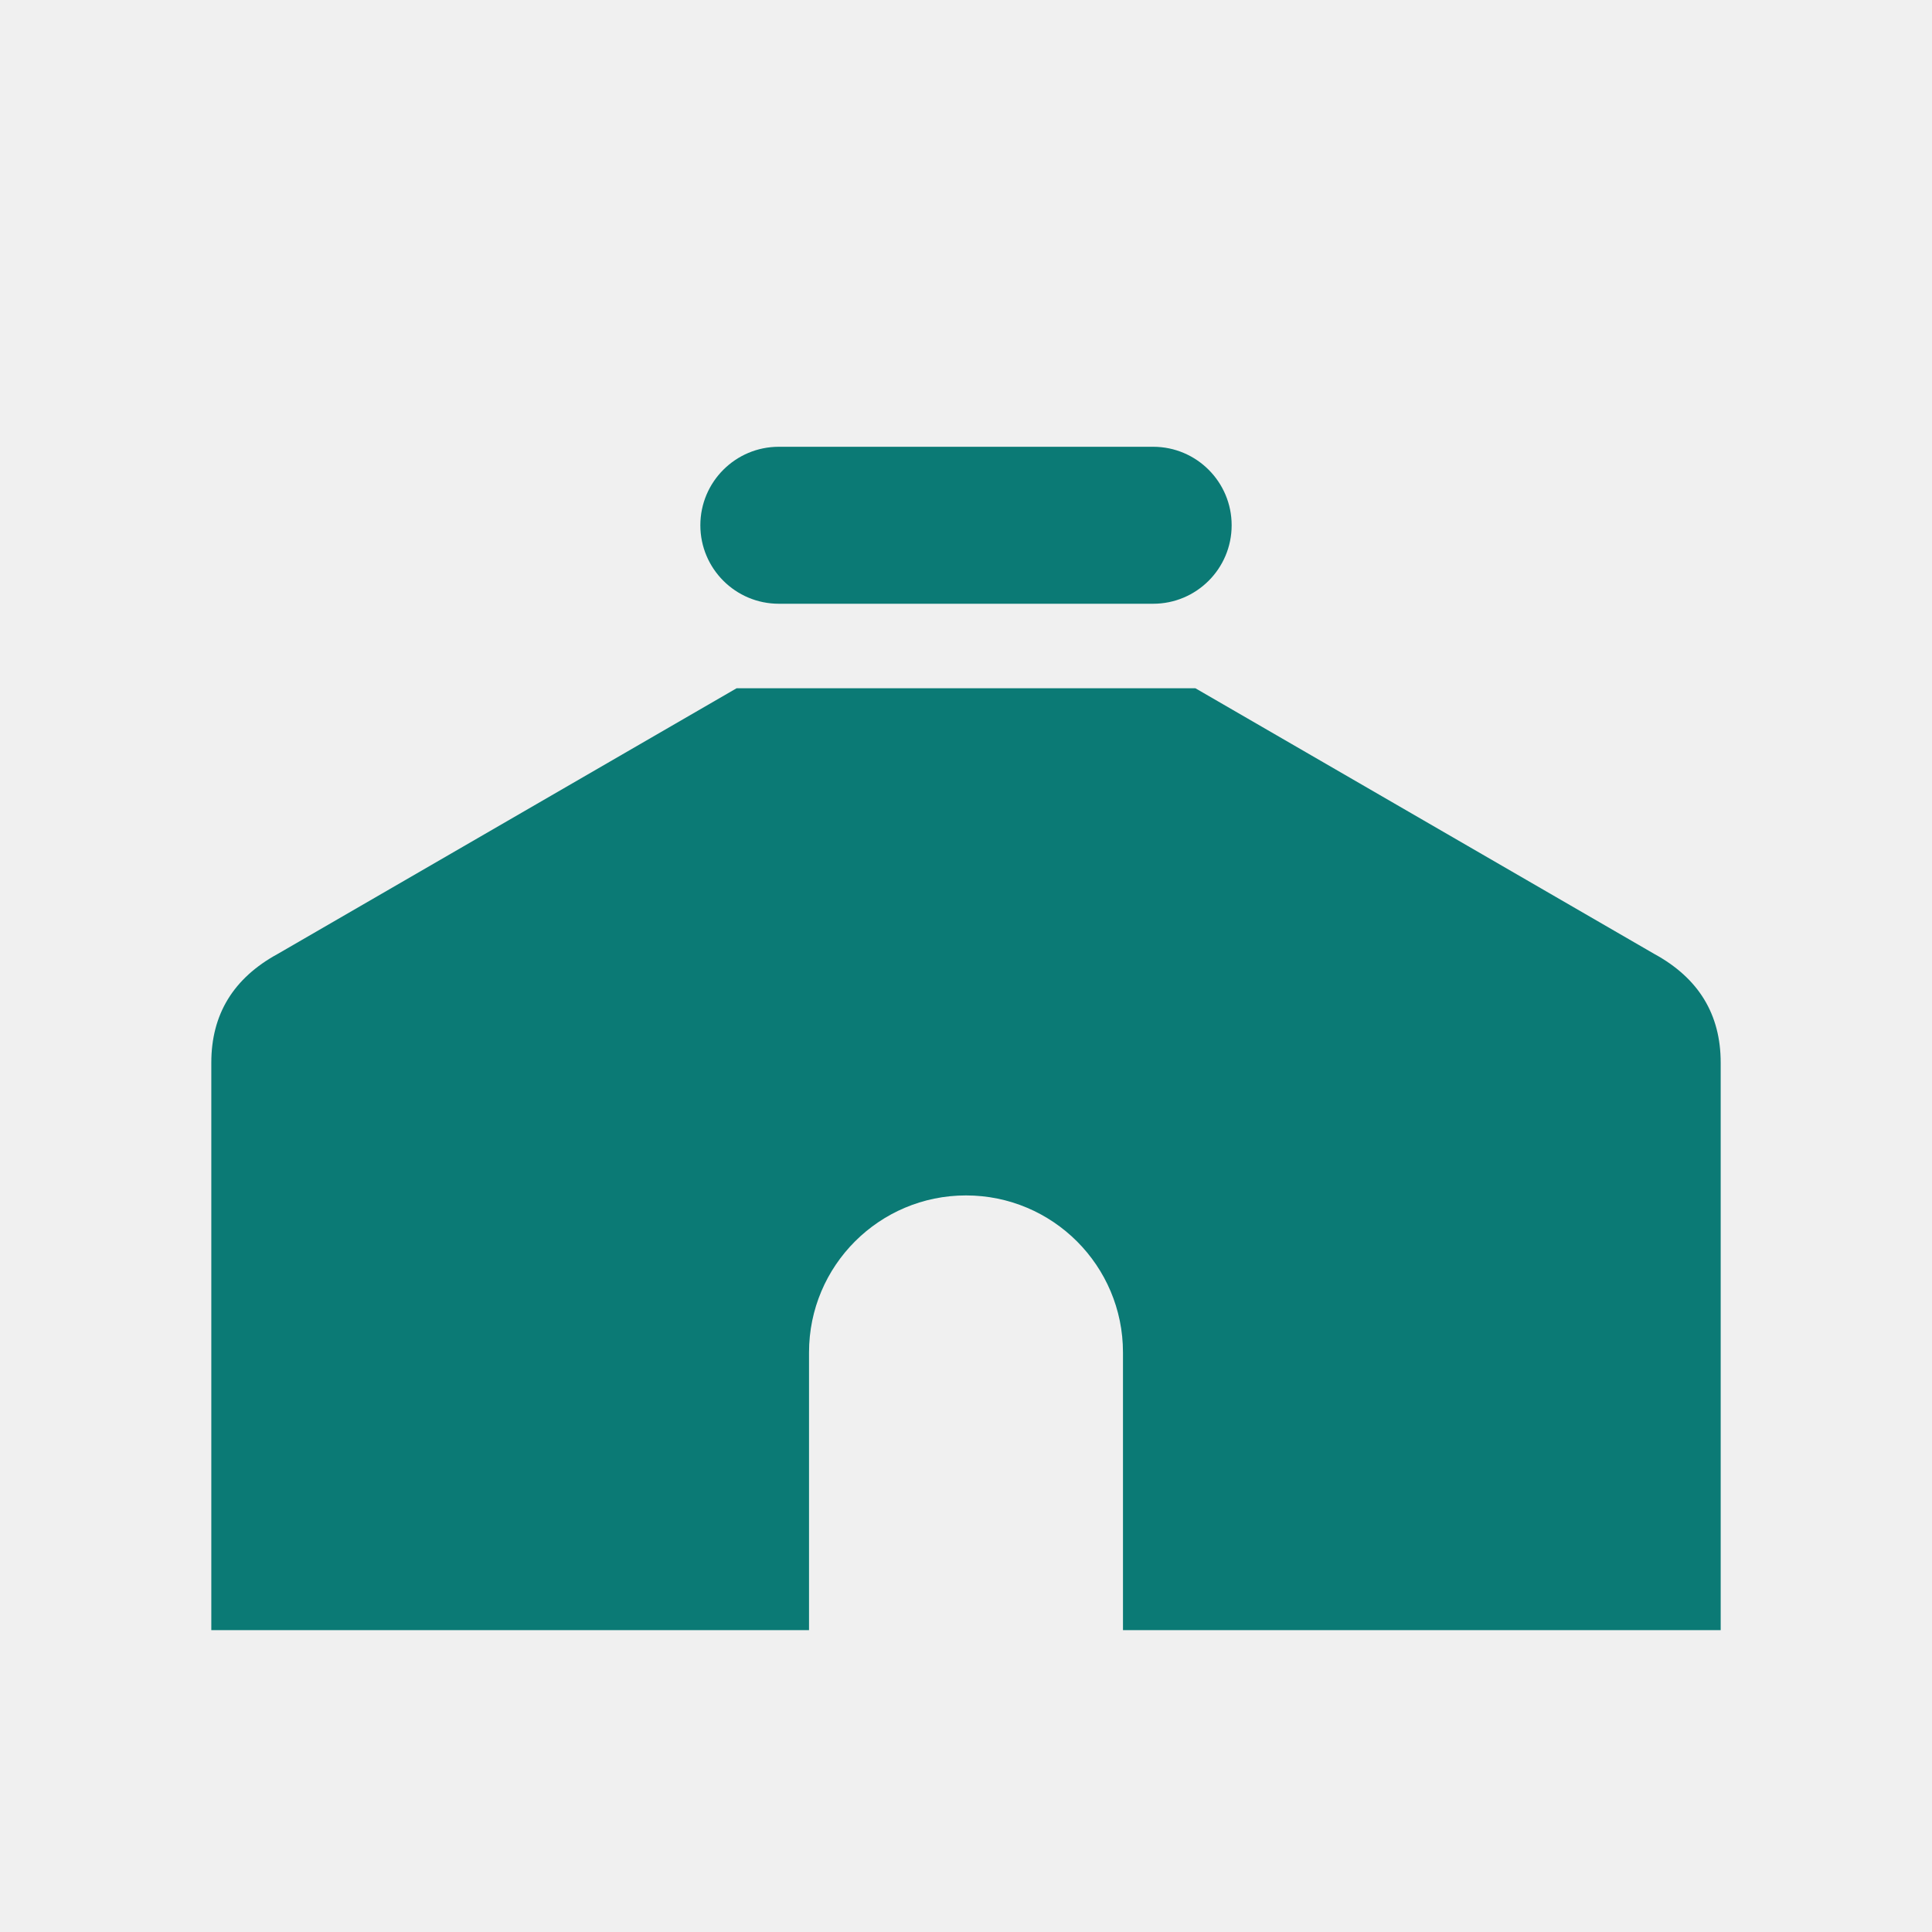
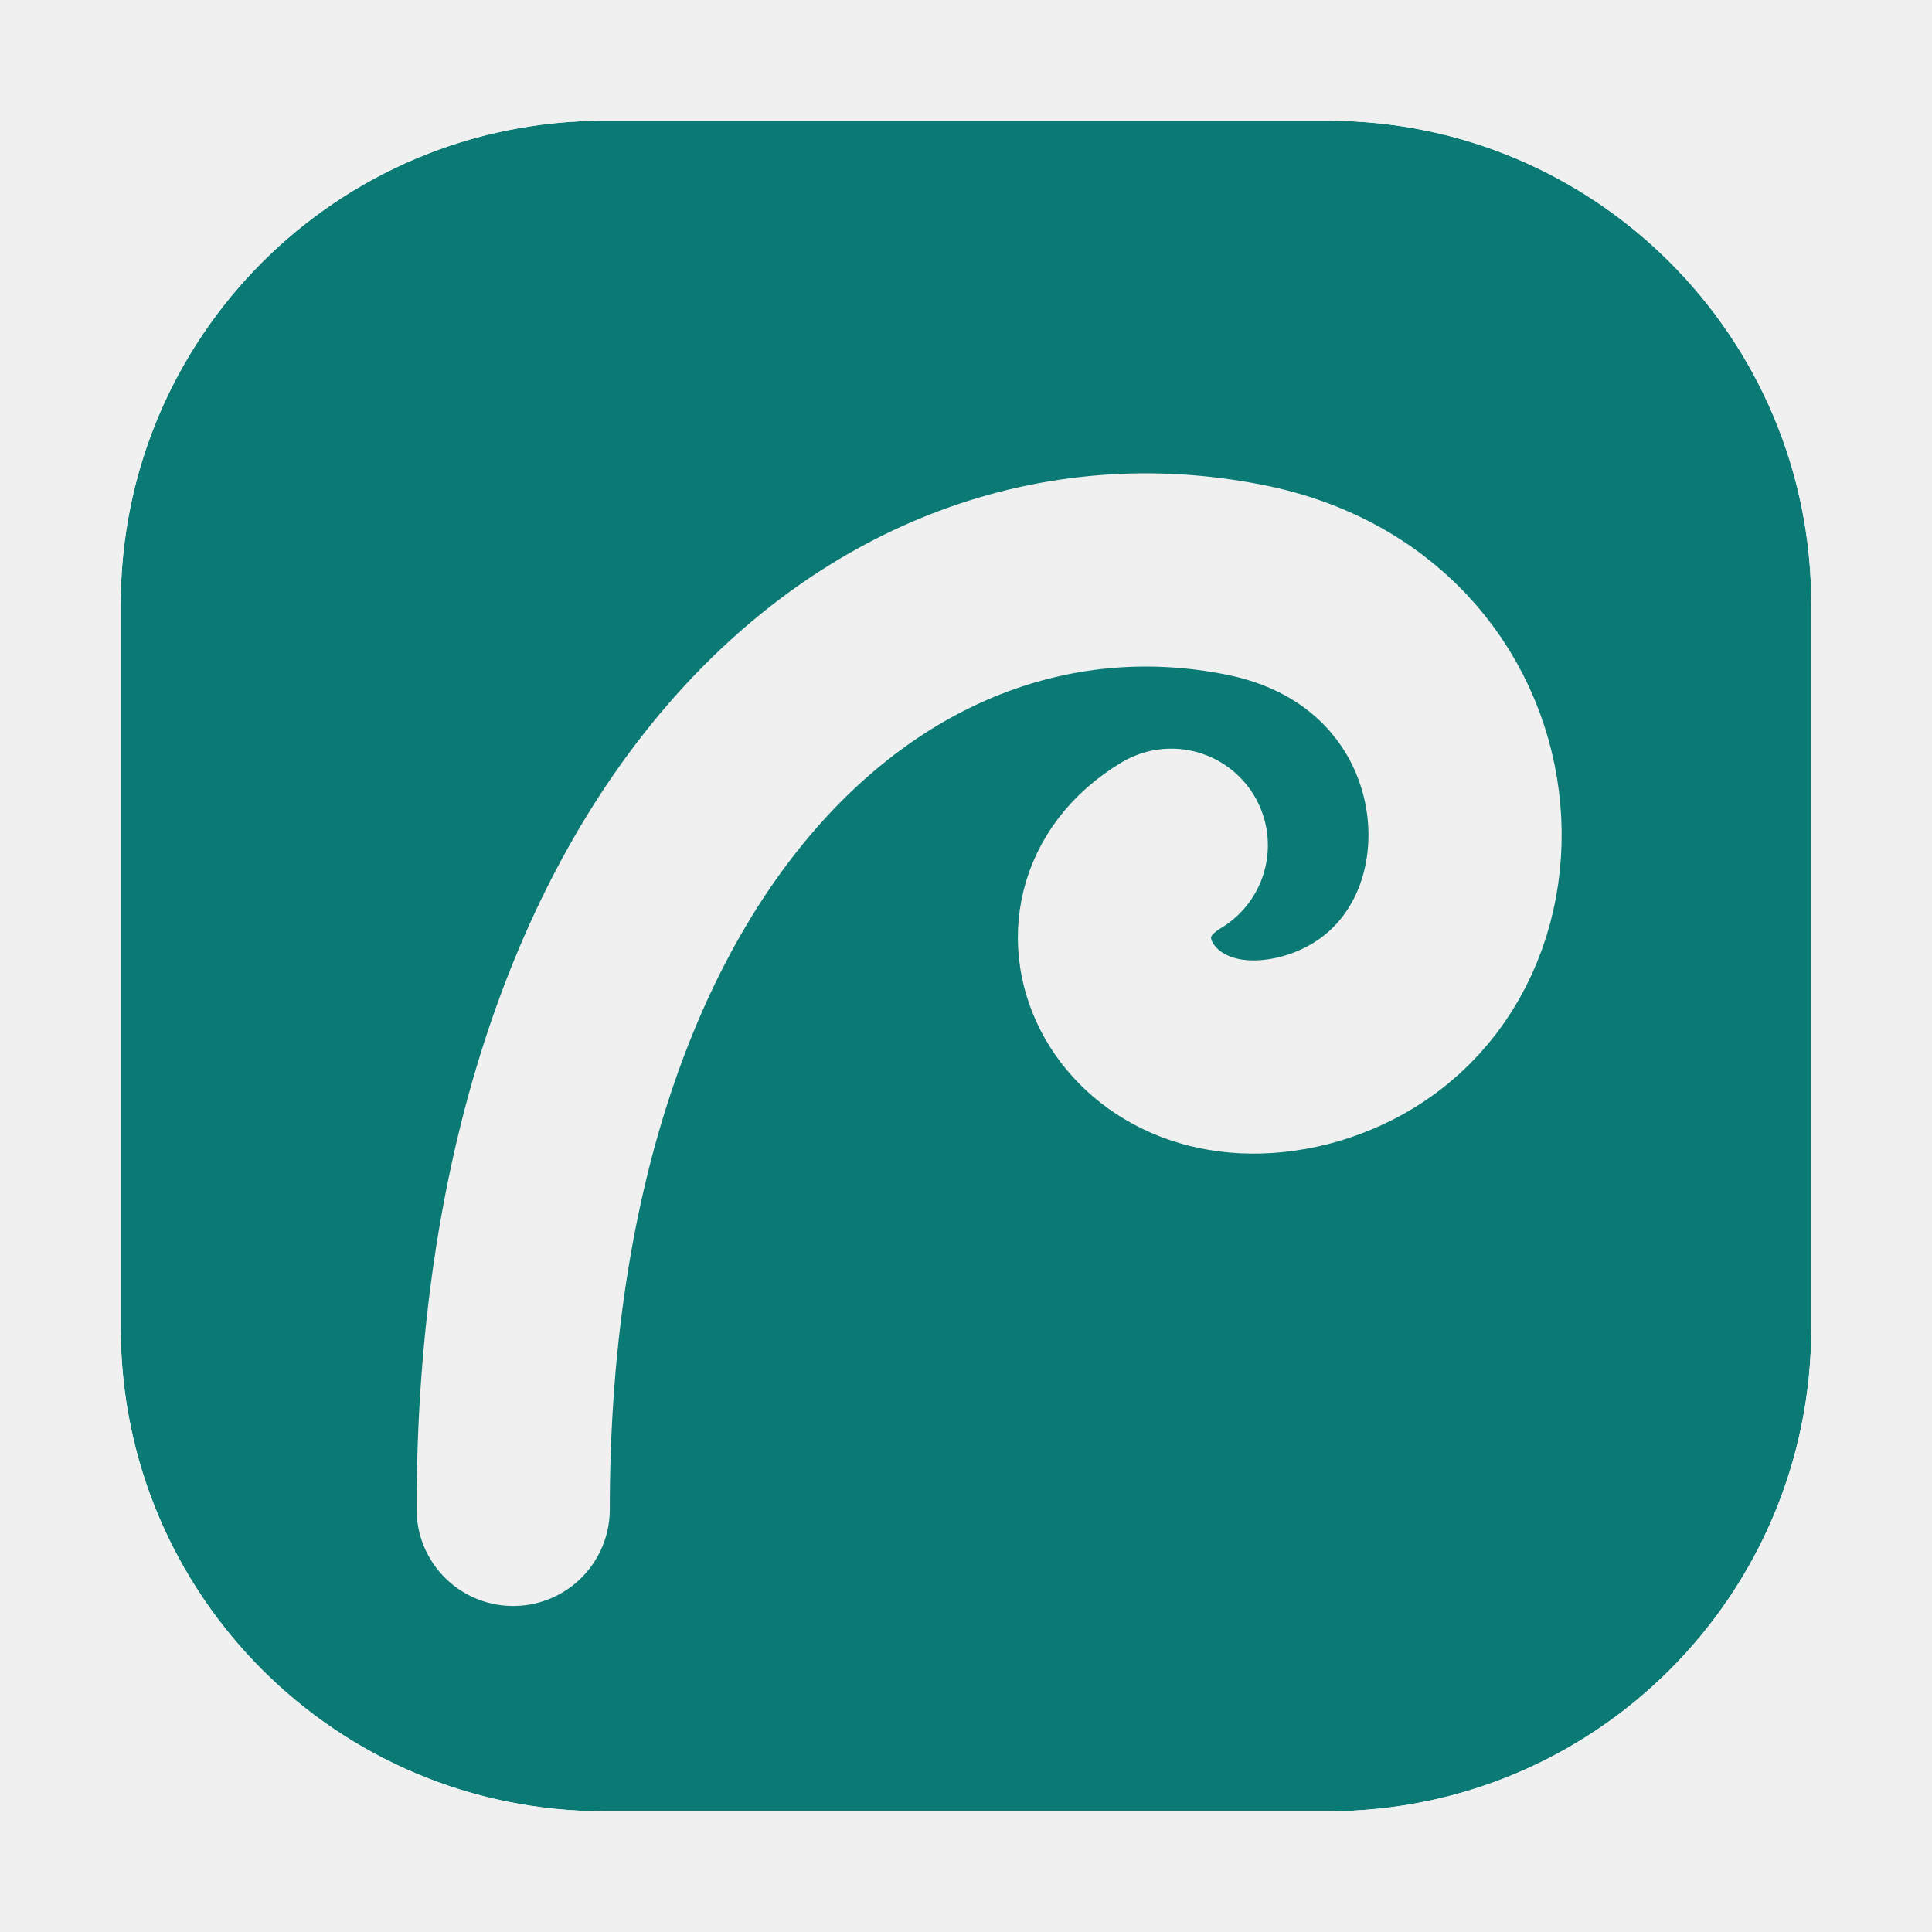
<svg xmlns="http://www.w3.org/2000/svg" viewBox="0 0 32 32">
-   <style>path{fill:#0b7a75}@media (prefers-color-scheme:dark){path{fill:#4fc1b9}}</style>
-   <path fill-rule="evenodd" d="M3.5 27V17.6Q3.5 16.4 4.6 15.8L12.2 11.4H19.8L27.4 15.8Q28.5 16.4 28.5 17.6V27ZM13.4 27V22.4a2.6 2.6 0 0 1 5.2 0V27ZM12.9 7.4h6.2a1.3 1.3 0 0 1 0 2.6h-6.2a1.3 1.3 0 0 1 0-2.6Z" />
+   <style>rect.t{fill:#0b7a75}@media (prefers-color-scheme:dark){rect.t{fill:#4fc1b9}}</style>
+   <mask id="c">
+     <rect x="2" y="2" width="28" height="28" rx="8" fill="#fff" />
+     <path d="M8.5 25C8.5 14 14.5 8.4 20.6 9.6 25.2 10.5 25.4 16.4 21.6 17.4 18.8 18.1 17.4 15.2 19.4 14" fill="none" stroke="#000" stroke-width="3.2" stroke-linecap="round" stroke-linejoin="round" />
+   </mask>
+   <rect class="t" x="2" y="2" width="28" height="28" rx="8" mask="url(#c)" />
</svg>
